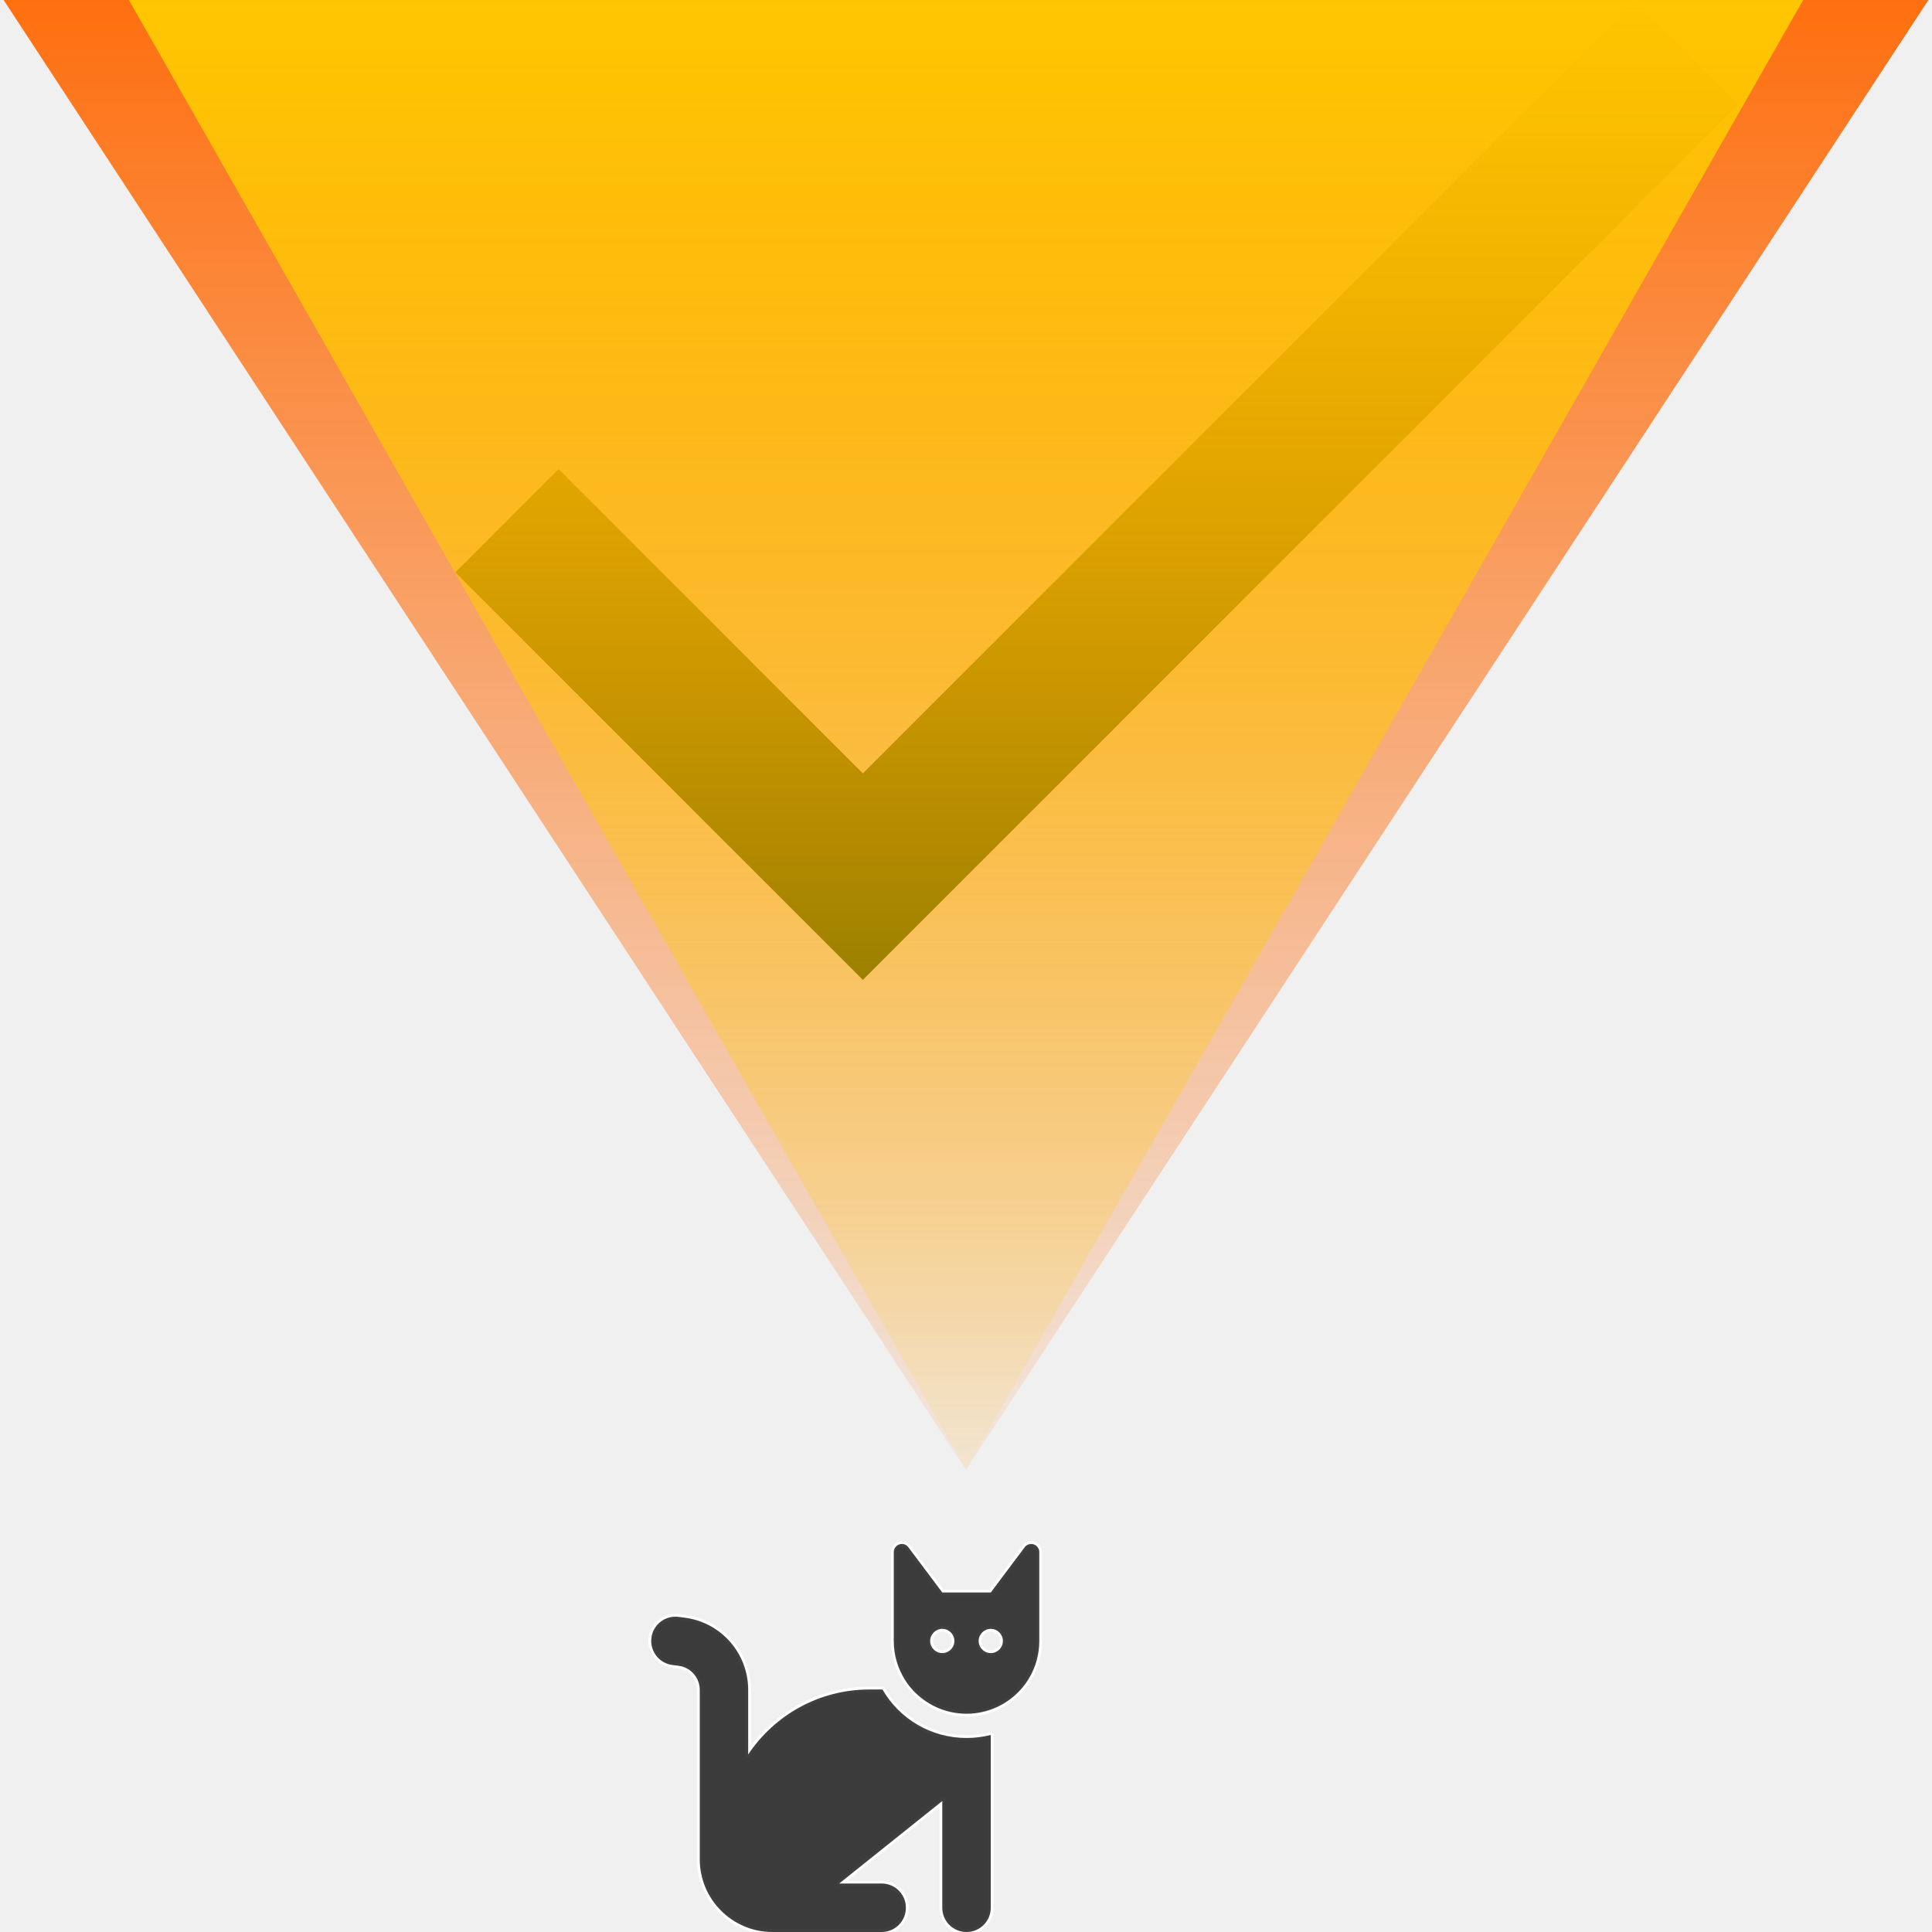
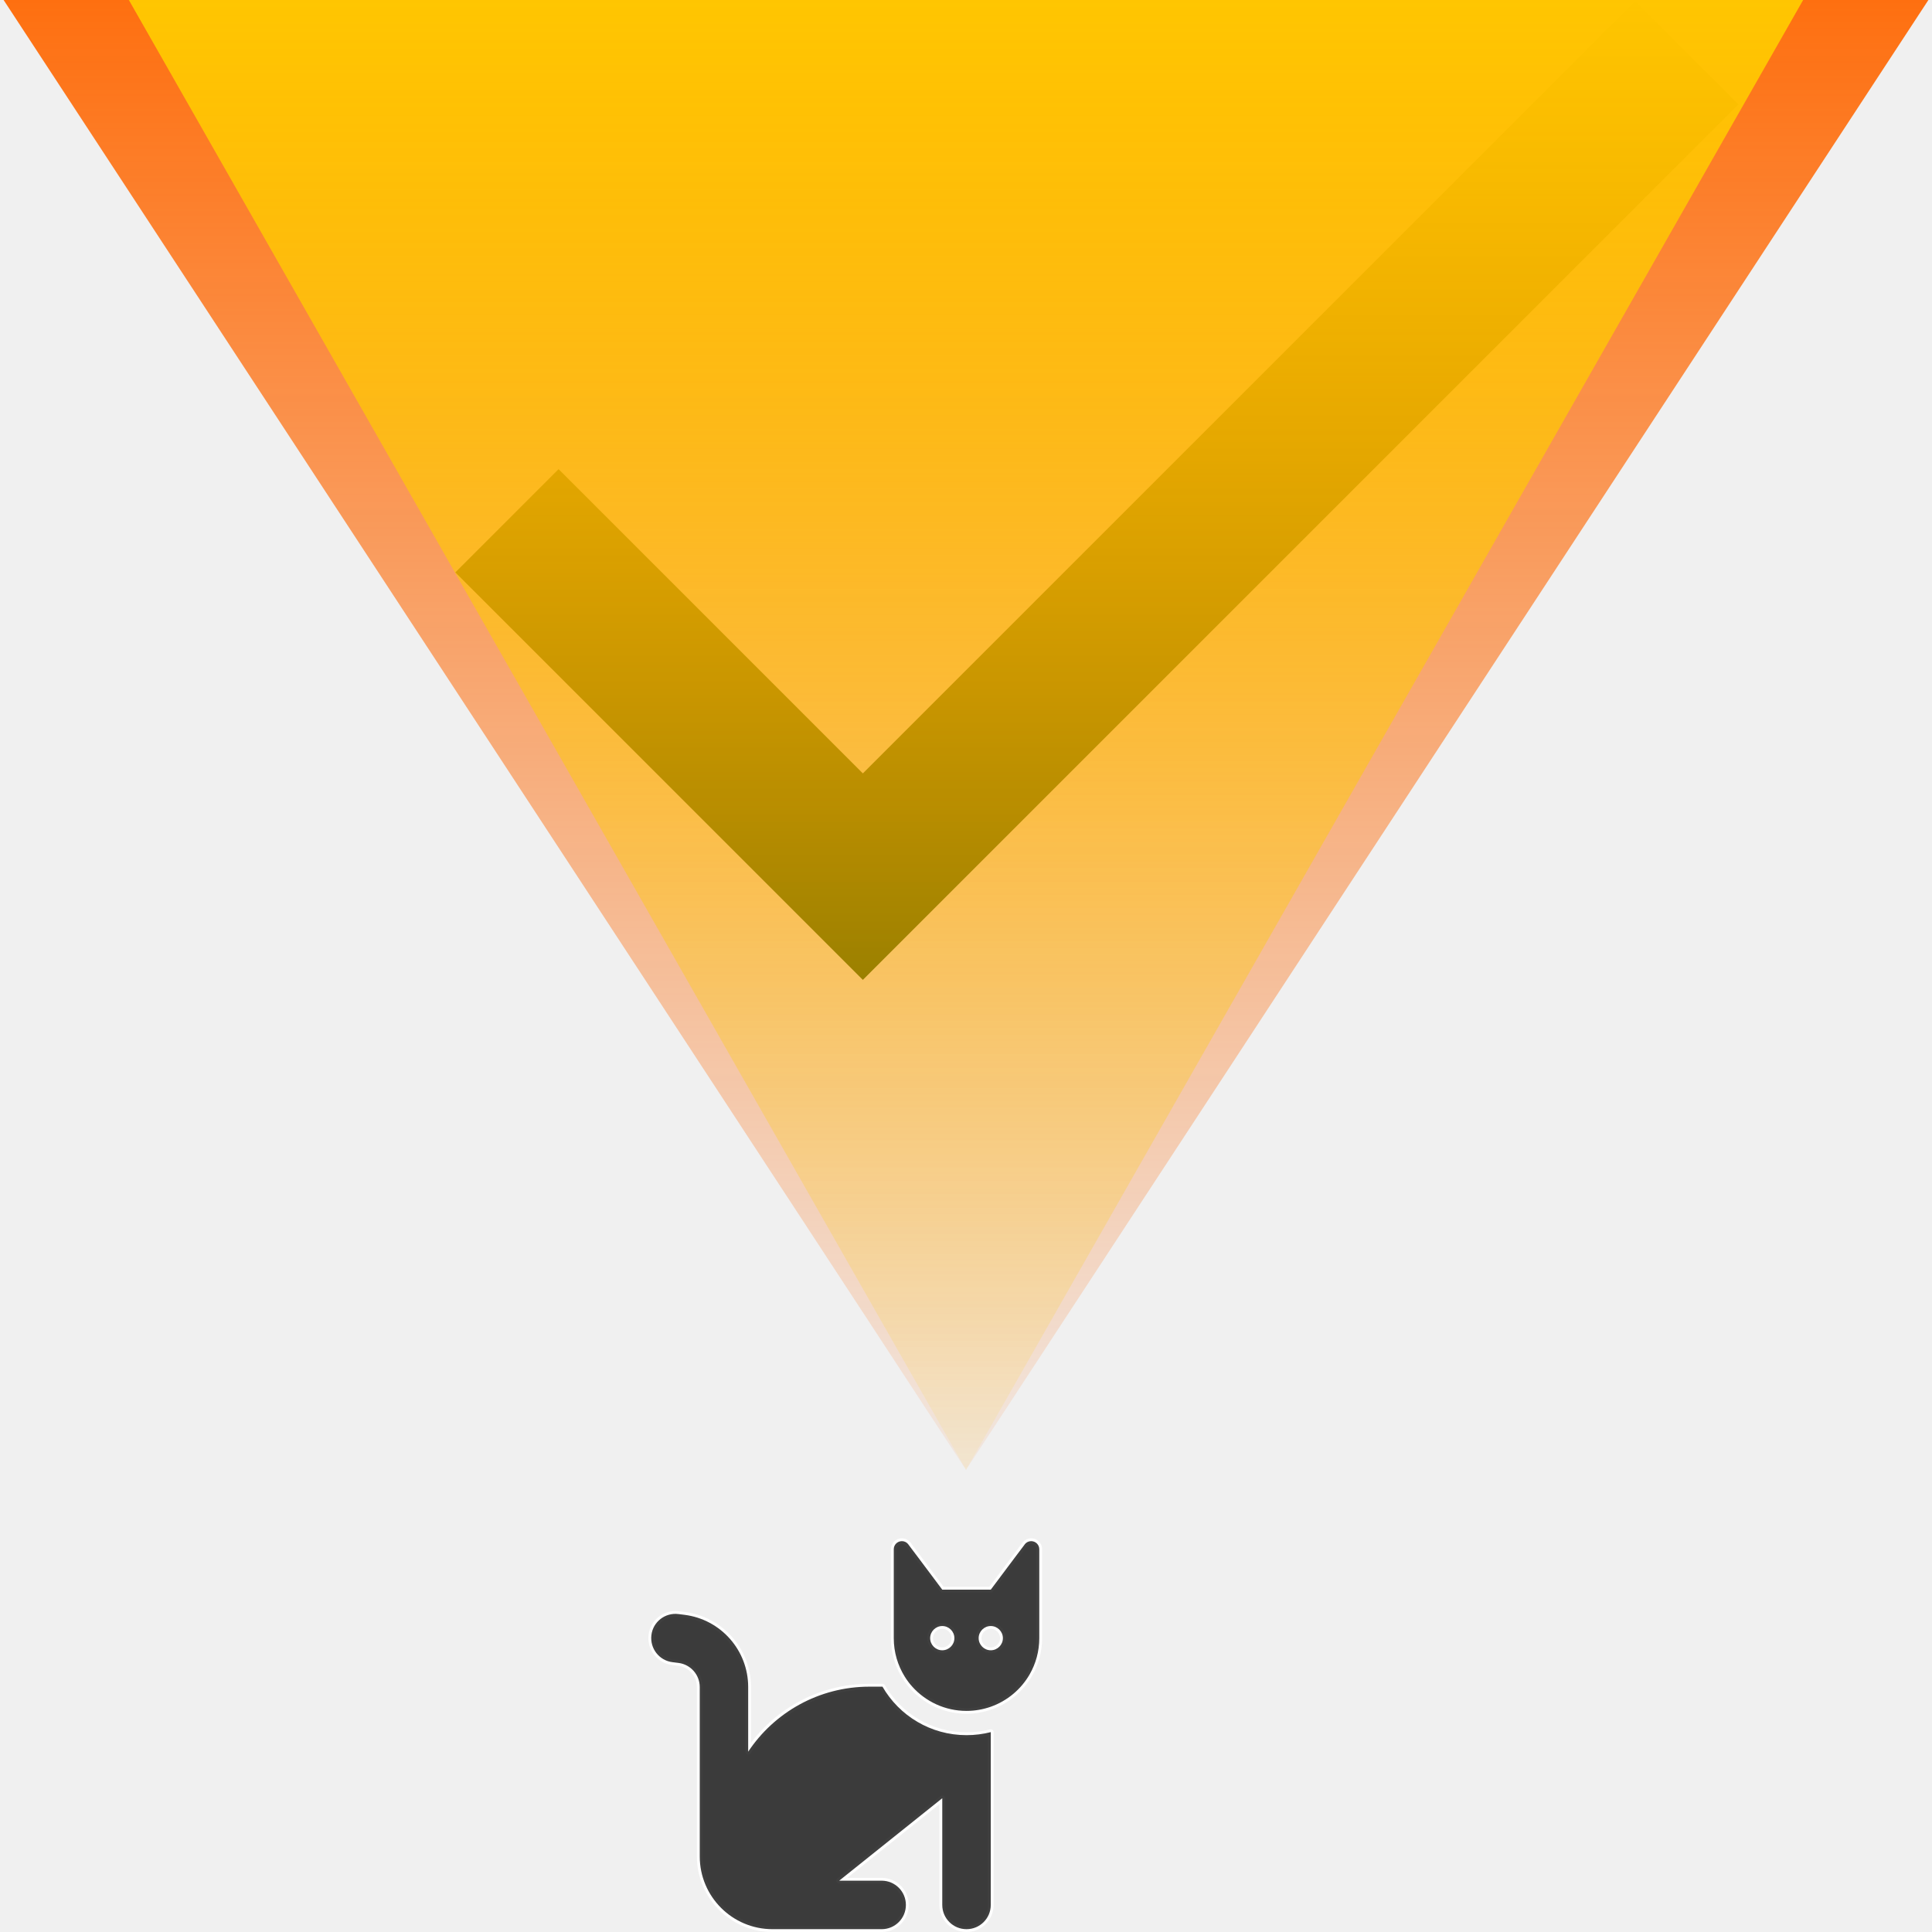
<svg xmlns="http://www.w3.org/2000/svg" xmlns:xlink="http://www.w3.org/1999/xlink" width="512" height="512" viewBox="0 0 512 512" version="1.1" id="svg1" xml:space="preserve">
  <defs id="defs1">
    <linearGradient id="swatch74">
      <stop style="stop-color:#008000;stop-opacity:0.887;" offset="0" id="stop74" />
    </linearGradient>
    <linearGradient id="linearGradient71">
      <stop style="stop-color:#ff6600;stop-opacity:1;" offset="0" id="stop71" />
      <stop style="stop-color:#ff6600;stop-opacity:0;" offset="1" id="stop72" />
    </linearGradient>
    <linearGradient id="linearGradient69">
      <stop style="stop-color:#ffcc00;stop-opacity:1;" offset="0" id="stop69" />
      <stop style="stop-color:#ffcc00;stop-opacity:0;" offset="1" id="stop70" />
    </linearGradient>
    <clipPath clipPathUnits="userSpaceOnUse" id="clipPath51">
      <path id="path51" style="stroke-width:0.1;stroke-linecap:square;paint-order:markers fill stroke;stop-color:#000000" d="m 1806.499,-753.523 h 1637.265 v 66.905 H 1806.499 Z" />
    </clipPath>
    <clipPath clipPathUnits="userSpaceOnUse" id="clipPath55">
      <path id="path55" style="stroke-width:0.1;stroke-linecap:square;paint-order:markers fill stroke;stop-color:#000000" d="m 1736.615,-745.573 h 1589.476 v 72.467 H 1736.615 Z" />
    </clipPath>
    <clipPath clipPathUnits="userSpaceOnUse" id="clipPath5">
      <rect style="fill:#000000;stroke:#000000;stroke-width:0;stroke-linejoin:bevel;paint-order:stroke markers fill;stop-color:#000000" id="rect5-4" width="20" height="200" x="530" y="595" />
    </clipPath>
    <clipPath clipPathUnits="userSpaceOnUse" id="clipPath27">
      <rect style="fill:none;stroke:#000000;stroke-width:1;stroke-linecap:butt;stroke-linejoin:bevel;paint-order:stroke markers fill;stop-color:#000000" id="rect28-6" width="46.161" height="39.922" x="86.574" y="420.063" />
    </clipPath>
    <linearGradient id="i" y2="-.2" gradientUnits="userSpaceOnUse" y1="12.17" x2="25.69" x1="25.68">
      <stop stop-color="#fff" offset="0" id="stop1" />
      <stop stop-opacity="0" stop-color="#fff" offset="1" id="stop2" />
    </linearGradient>
    <linearGradient id="e" x1="25.4" xlink:href="#b" gradientUnits="userSpaceOnUse" y1="3.82" gradientTransform="matrix(1,0,0,0.884,-0.63,0.84)" x2="25.46" y2="9.32" />
    <linearGradient id="h" x1="33.4" xlink:href="#i" gradientUnits="userSpaceOnUse" x2="34.2" y1="36.92" y2="38.1" />
    <linearGradient id="f" xlink:href="#b" gradientUnits="userSpaceOnUse" y1="3.82" gradientTransform="matrix(0.539,0,0,0.512,10.8,-0.58)" x2="0" y2="6.48" />
    <linearGradient id="g" x1="26.1" xlink:href="#i" gradientUnits="userSpaceOnUse" x2="30.81" y1="26.7" y2="42" />
    <linearGradient id="j" y2="37.77" gradientUnits="userSpaceOnUse" y1="40.46" x2="33.66" x1="36">
      <stop stop-color="#7c7c7c" offset="0" id="stop3" />
      <stop stop-color="#b8b8b8" offset="1" id="stop4" />
    </linearGradient>
    <linearGradient id="b">
      <stop stop-color="#97978a" offset="0" id="stop5" />
      <stop stop-color="#c2c2b9" offset=".5" id="stop6" />
      <stop stop-color="#7d7d6f" offset="1" id="stop7" />
    </linearGradient>
    <linearGradient id="n" y2="37.88" gradientUnits="userSpaceOnUse" y1="10.45" x2="33.86" x1="6.11">
      <stop stop-color="#c68827" offset="0" id="stop8" />
      <stop stop-color="#89601f" offset="1" id="stop9" />
    </linearGradient>
    <linearGradient id="k" y2="42.1" gradientUnits="userSpaceOnUse" y1="39.2" x2="39.1" x1="36.81">
      <stop offset="0" id="stop10" />
      <stop stop-opacity="0" offset="1" id="stop11" />
    </linearGradient>
    <linearGradient id="m" y2="39.5" gradientUnits="userSpaceOnUse" y1="18.99" gradientTransform="matrix(1.066,0,0,0.988,-1.56,0.07)" x2="35.79" x1="22.31">
      <stop stop-color="#f0f0ef" offset="0" id="stop12" />
      <stop stop-color="#e8e8e8" offset=".6" id="stop13" />
      <stop stop-color="#fff" offset=".83" id="stop14" />
      <stop stop-color="#d8d8d3" offset="1" id="stop15" />
    </linearGradient>
    <linearGradient id="l" x1="25.4" xlink:href="#b" gradientUnits="userSpaceOnUse" y1="3.82" gradientTransform="matrix(1.053,0,0,1,-1.79,0)" x2="25.46" y2="9.32" />
    <radialGradient id="d" gradientUnits="userSpaceOnUse" cy="45.3" cx="24.65" gradientTransform="matrix(1,0,0,0.111,0,40.3)" r="21">
      <stop stop-color="#646459" offset="0" id="stop16" />
      <stop stop-opacity="0" stop-color="#646459" offset="1" id="stop17" />
    </radialGradient>
    <linearGradient xlink:href="#linearGradient69" id="linearGradient70" x1="256.587" y1="-181.963" x2="256.587" y2="327.514" gradientUnits="userSpaceOnUse" />
    <linearGradient xlink:href="#linearGradient71" id="linearGradient72" x1="256.587" y1="-181.963" x2="256.587" y2="327.514" gradientUnits="userSpaceOnUse" />
  </defs>
  <g id="layer1" style="display:inline">
-     <path d="m 230.43,447.731 h 3.434 c 4.439,7.692 12.753,12.854 22.273,12.854 2.209,0 4.378,-0.281 6.427,-0.803 v 0.803 6.427 38.562 c 0,3.555 -2.872,6.427 -6.427,6.427 -3.555,0 -6.427,-2.872 -6.427,-6.427 v -28.278 l -27.314,21.852 h 11.247 c 3.555,0 6.427,2.872 6.427,6.427 0,3.555 -2.872,6.427 -6.427,6.427 H 204.722 c -10.645,0 -19.281,-8.636 -19.281,-19.281 v -44.888 c 0,-3.234 -2.41,-5.985 -5.624,-6.387 l -1.587,-0.201 c -3.535,-0.422 -6.025,-3.635 -5.603,-7.17 0.422,-3.535 3.655,-6.025 7.17,-5.583 l 1.587,0.201 c 9.64,1.205 16.891,9.399 16.891,19.14 v 17.132 c 6.909,-10.383 18.718,-17.232 32.135,-17.232 z m 32.135,5.322 v 0 c -2.008,0.703 -4.178,1.105 -6.427,1.105 -5.704,0 -10.845,-2.49 -14.38,-6.427 v 0 c -0.743,-0.823 -1.406,-1.707 -1.988,-2.651 -1.848,-2.972 -2.912,-6.467 -2.912,-10.203 v 0 -19.281 -4.017 -0.261 c 0,-1.185 0.944,-2.129 2.129,-2.149 h 0.04 c 0.663,0 1.285,0.321 1.687,0.844 v 0.02 l 2.571,3.414 5.463,7.291 0.964,1.285 h 12.854 l 0.964,-1.285 5.463,-7.291 2.571,-3.414 v -0.02 c 0.402,-0.522 1.024,-0.844 1.687,-0.844 h 0.04 c 1.185,0.02 2.129,0.964 2.129,2.149 v 0.261 4.017 19.281 c 0,3.475 -0.924,6.748 -2.531,9.56 -2.269,3.977 -5.945,7.07 -10.323,8.616 z m -9.64,-18.176 c 0,-1.767 -1.446,-3.213 -3.213,-3.213 -1.767,0 -3.213,1.446 -3.213,3.213 0,1.767 1.446,3.213 3.213,3.213 1.767,0 3.213,-1.446 3.213,-3.213 z m 9.64,3.213 c 1.767,0 3.213,-1.446 3.213,-3.213 0,-1.767 -1.446,-3.213 -3.213,-3.213 -1.767,0 -3.213,1.446 -3.213,3.213 0,1.767 1.446,3.213 3.213,3.213 z" id="path1-6" style="display:inline;fill-opacity:0.751;stroke-width:1.5;fill:#000000;stroke:#ffffff;stroke-opacity:1;stroke-dasharray:none;stroke-linecap:round;paint-order:stroke markers fill;stroke-linejoin:round;marker-mid:" />
+     <path d="m 230.43,446.981 h 3.434 c 4.439,7.692 12.753,12.854 22.273,12.854 2.209,0 4.378,-0.281 6.427,-0.803 v 0.803 6.427 38.562 c 0,3.555 -2.872,6.427 -6.427,6.427 -3.555,0 -6.427,-2.872 -6.427,-6.427 v -28.278 l -27.314,21.852 h 11.247 c 3.555,0 6.427,2.872 6.427,6.427 0,3.555 -2.872,6.427 -6.427,6.427 H 204.722 c -10.645,0 -19.281,-8.636 -19.281,-19.281 v -44.888 c 0,-3.234 -2.41,-5.985 -5.624,-6.387 l -1.587,-0.201 c -3.535,-0.422 -6.025,-3.635 -5.603,-7.17 0.422,-3.535 3.655,-6.025 7.17,-5.583 l 1.587,0.201 c 9.64,1.205 16.891,9.399 16.891,19.14 v 17.132 c 6.909,-10.383 18.718,-17.232 32.135,-17.232 z m 32.135,5.322 v 0 c -2.008,0.703 -4.178,1.105 -6.427,1.105 -5.704,0 -10.845,-2.49 -14.38,-6.427 v 0 c -0.743,-0.823 -1.406,-1.707 -1.988,-2.651 -1.848,-2.972 -2.912,-6.467 -2.912,-10.203 v 0 -19.281 -4.017 -0.261 c 0,-1.185 0.944,-2.129 2.129,-2.149 h 0.04 c 0.663,0 1.285,0.321 1.687,0.844 v 0.02 l 2.571,3.414 5.463,7.291 0.964,1.285 h 12.854 l 0.964,-1.285 5.463,-7.291 2.571,-3.414 v -0.02 c 0.402,-0.522 1.024,-0.844 1.687,-0.844 h 0.04 c 1.185,0.02 2.129,0.964 2.129,2.149 v 0.261 4.017 19.281 c 0,3.475 -0.924,6.748 -2.531,9.56 -2.269,3.977 -5.945,7.07 -10.323,8.616 z m -9.64,-18.176 c 0,-1.767 -1.446,-3.213 -3.213,-3.213 -1.767,0 -3.213,1.446 -3.213,3.213 0,1.767 1.446,3.213 3.213,3.213 1.767,0 3.213,-1.446 3.213,-3.213 z m 9.64,3.213 c 1.767,0 3.213,-1.446 3.213,-3.213 0,-1.767 -1.446,-3.213 -3.213,-3.213 -1.767,0 -3.213,1.446 -3.213,3.213 0,1.767 1.446,3.213 3.213,3.213 z" id="path1-6" style="display:inline;fill:#000000;fill-opacity:0.751;stroke:#ffffff;stroke-width:1.5;stroke-linecap:round;stroke-linejoin:round;stroke-dasharray:none;stroke-opacity:1;paint-order:stroke markers fill" />
    <g id="check" transform="matrix(9.667795,0,0,9.667795,54.64252,-107.6999)" style="display:inline;fill:#0e4d00;fill-opacity:1;stroke:#000000;stroke-width:8e-07;stroke-dasharray:none;stroke-opacity:0.606">
      <path d="M 18,32.34 9.66,24 6.83,26.83 18,38 42,14 39.17,11.17 Z" id="path2-2" style="fill:#0e4d00;fill-opacity:1;stroke:#000000;stroke-width:8e-07;stroke-dasharray:none;stroke-opacity:0.606" />
    </g>
    <path style="fill:url(#linearGradient72);fill-opacity:1;stroke:#ffcc00;stroke-width:1.1e-07;stroke-linecap:butt;stroke-dasharray:none;stroke-opacity:0.606" id="path66" d="M 256.587,293.386 1.848,-147.835 l 509.478,-1e-5 z" transform="matrix(1.001205,0,0,0.8828514,-0.896057,130.5163)" />
    <path style="display:inline;fill:url(#linearGradient70);fill-opacity:1;stroke:#ffcc00;stroke-width:1.1e-07;stroke-linecap:butt;stroke-dasharray:none;stroke-opacity:0.606" id="path66-1" d="M 256.587,293.386 1.848,-147.835 l 509.478,-1e-5 z" transform="matrix(0.8708958,0,0,0.8828514,32.53961,130.5163)" />
  </g>
</svg>
